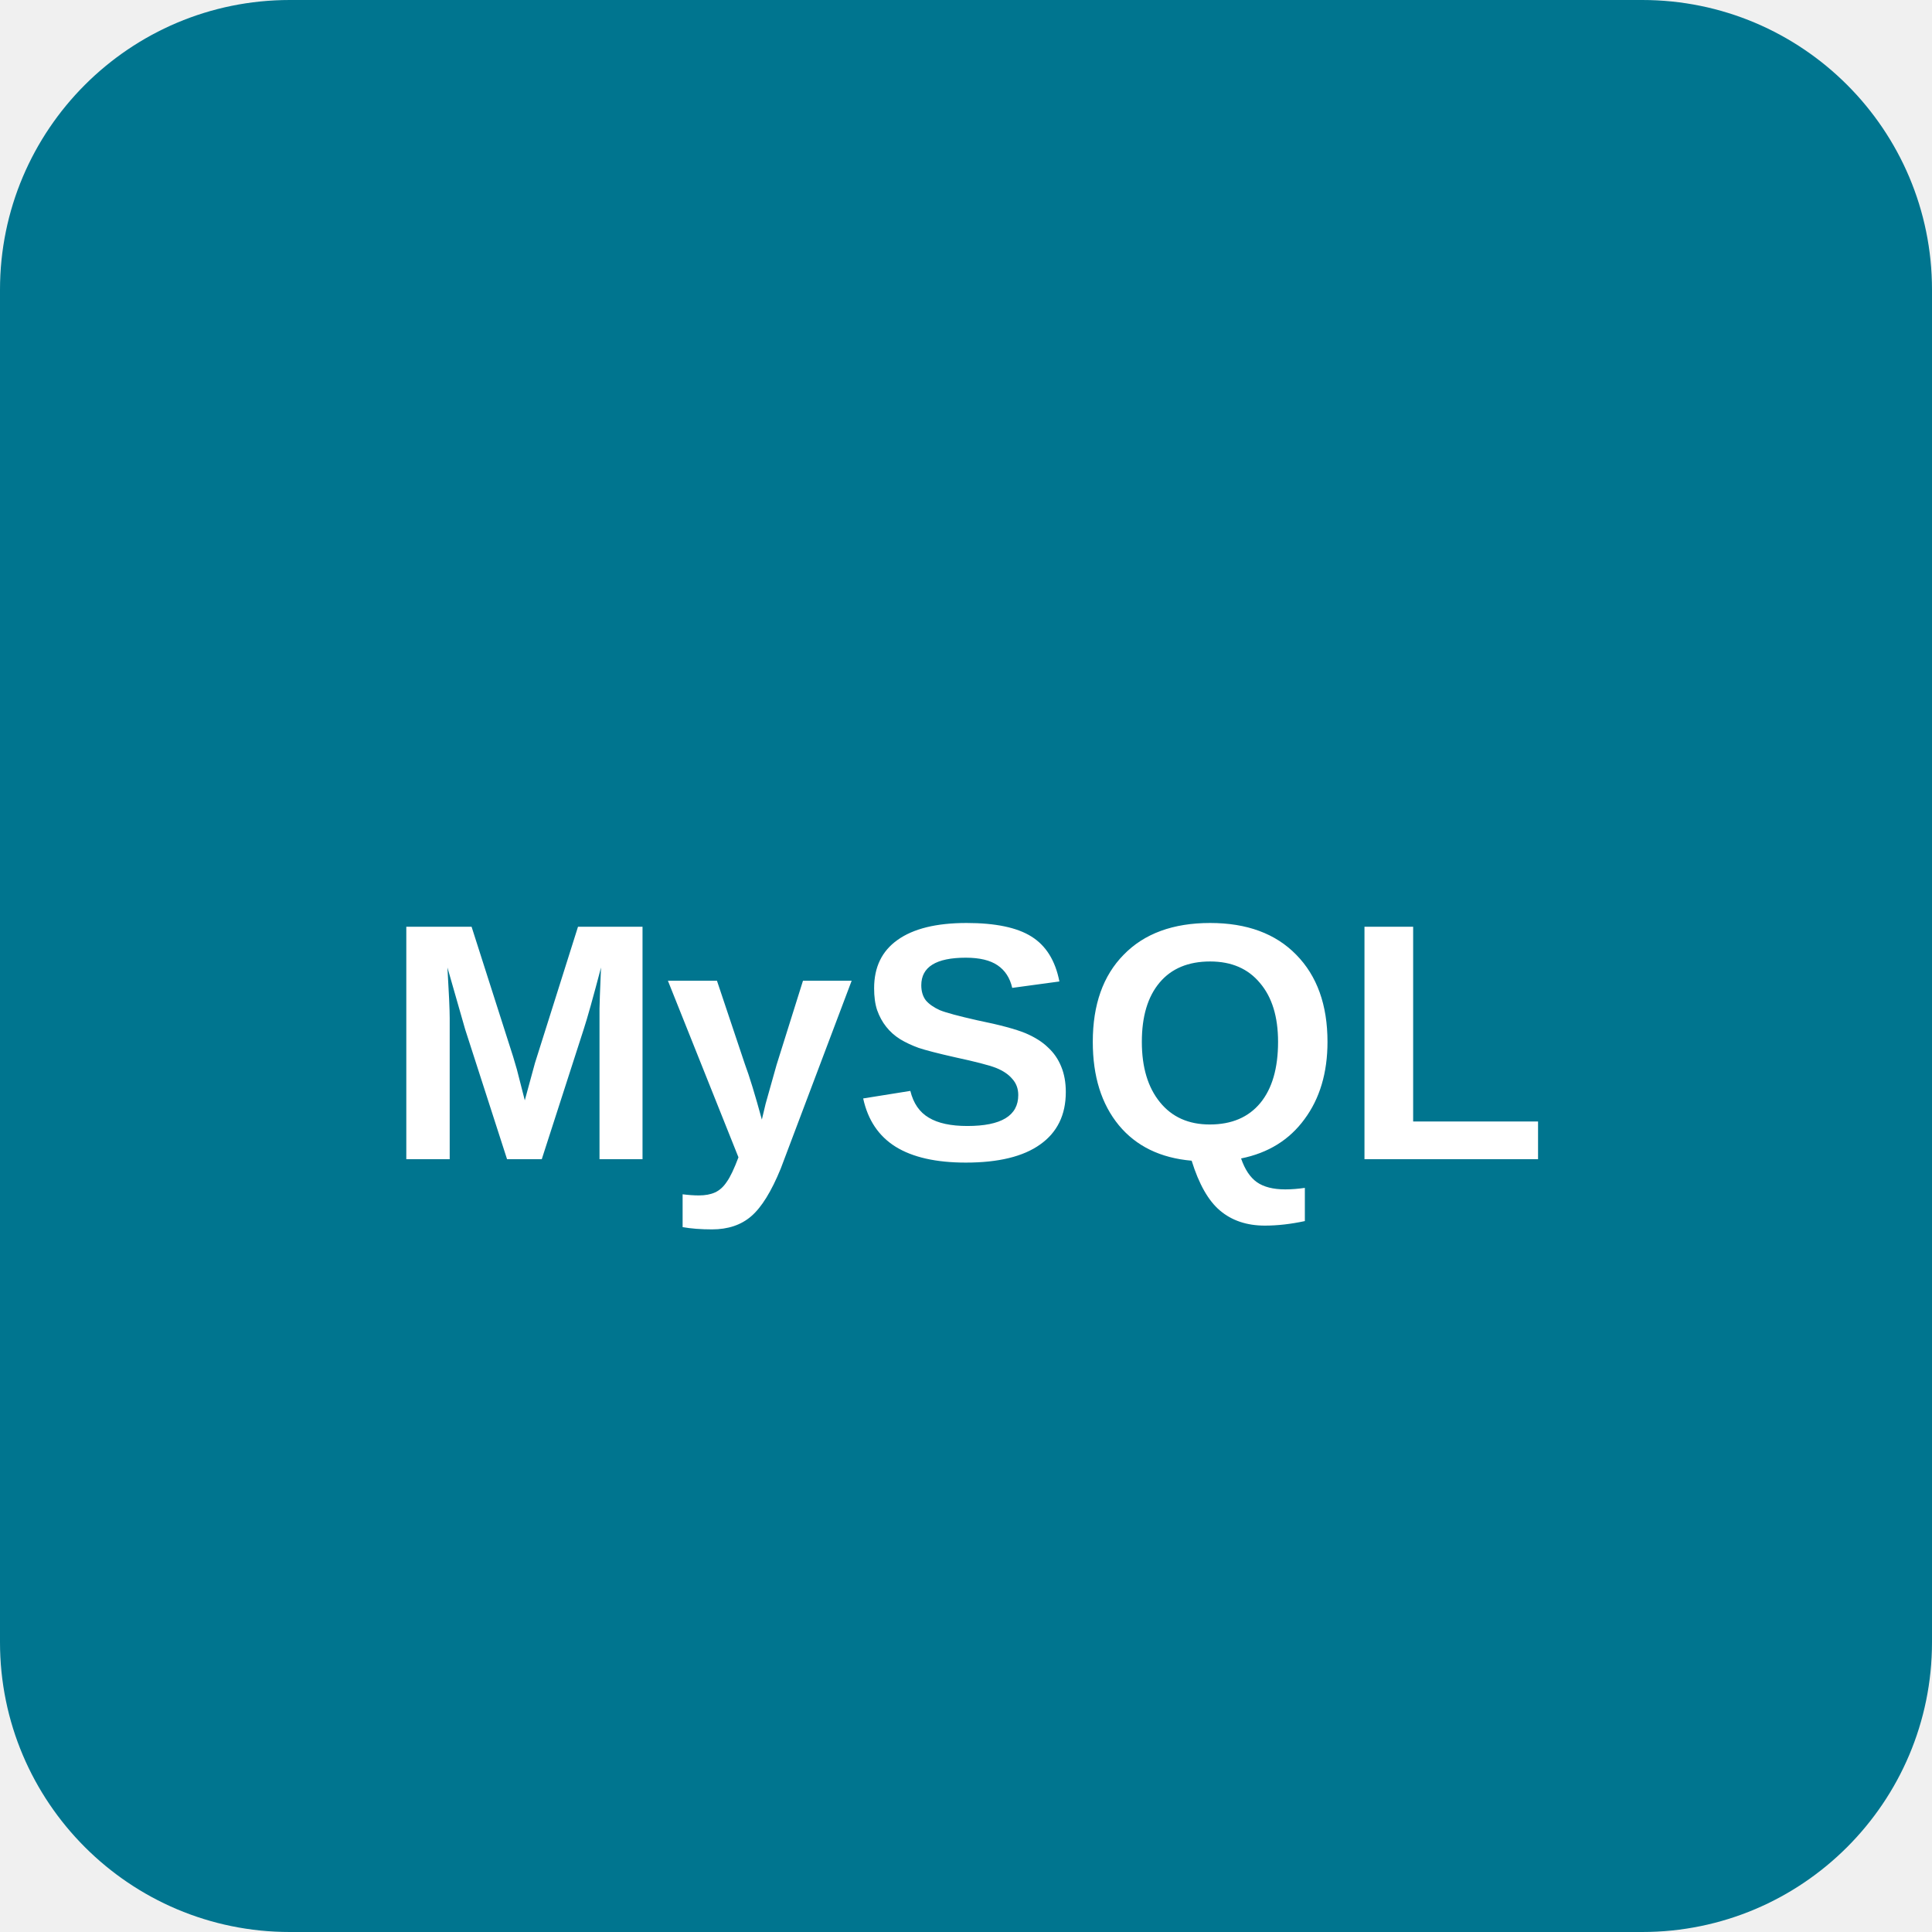
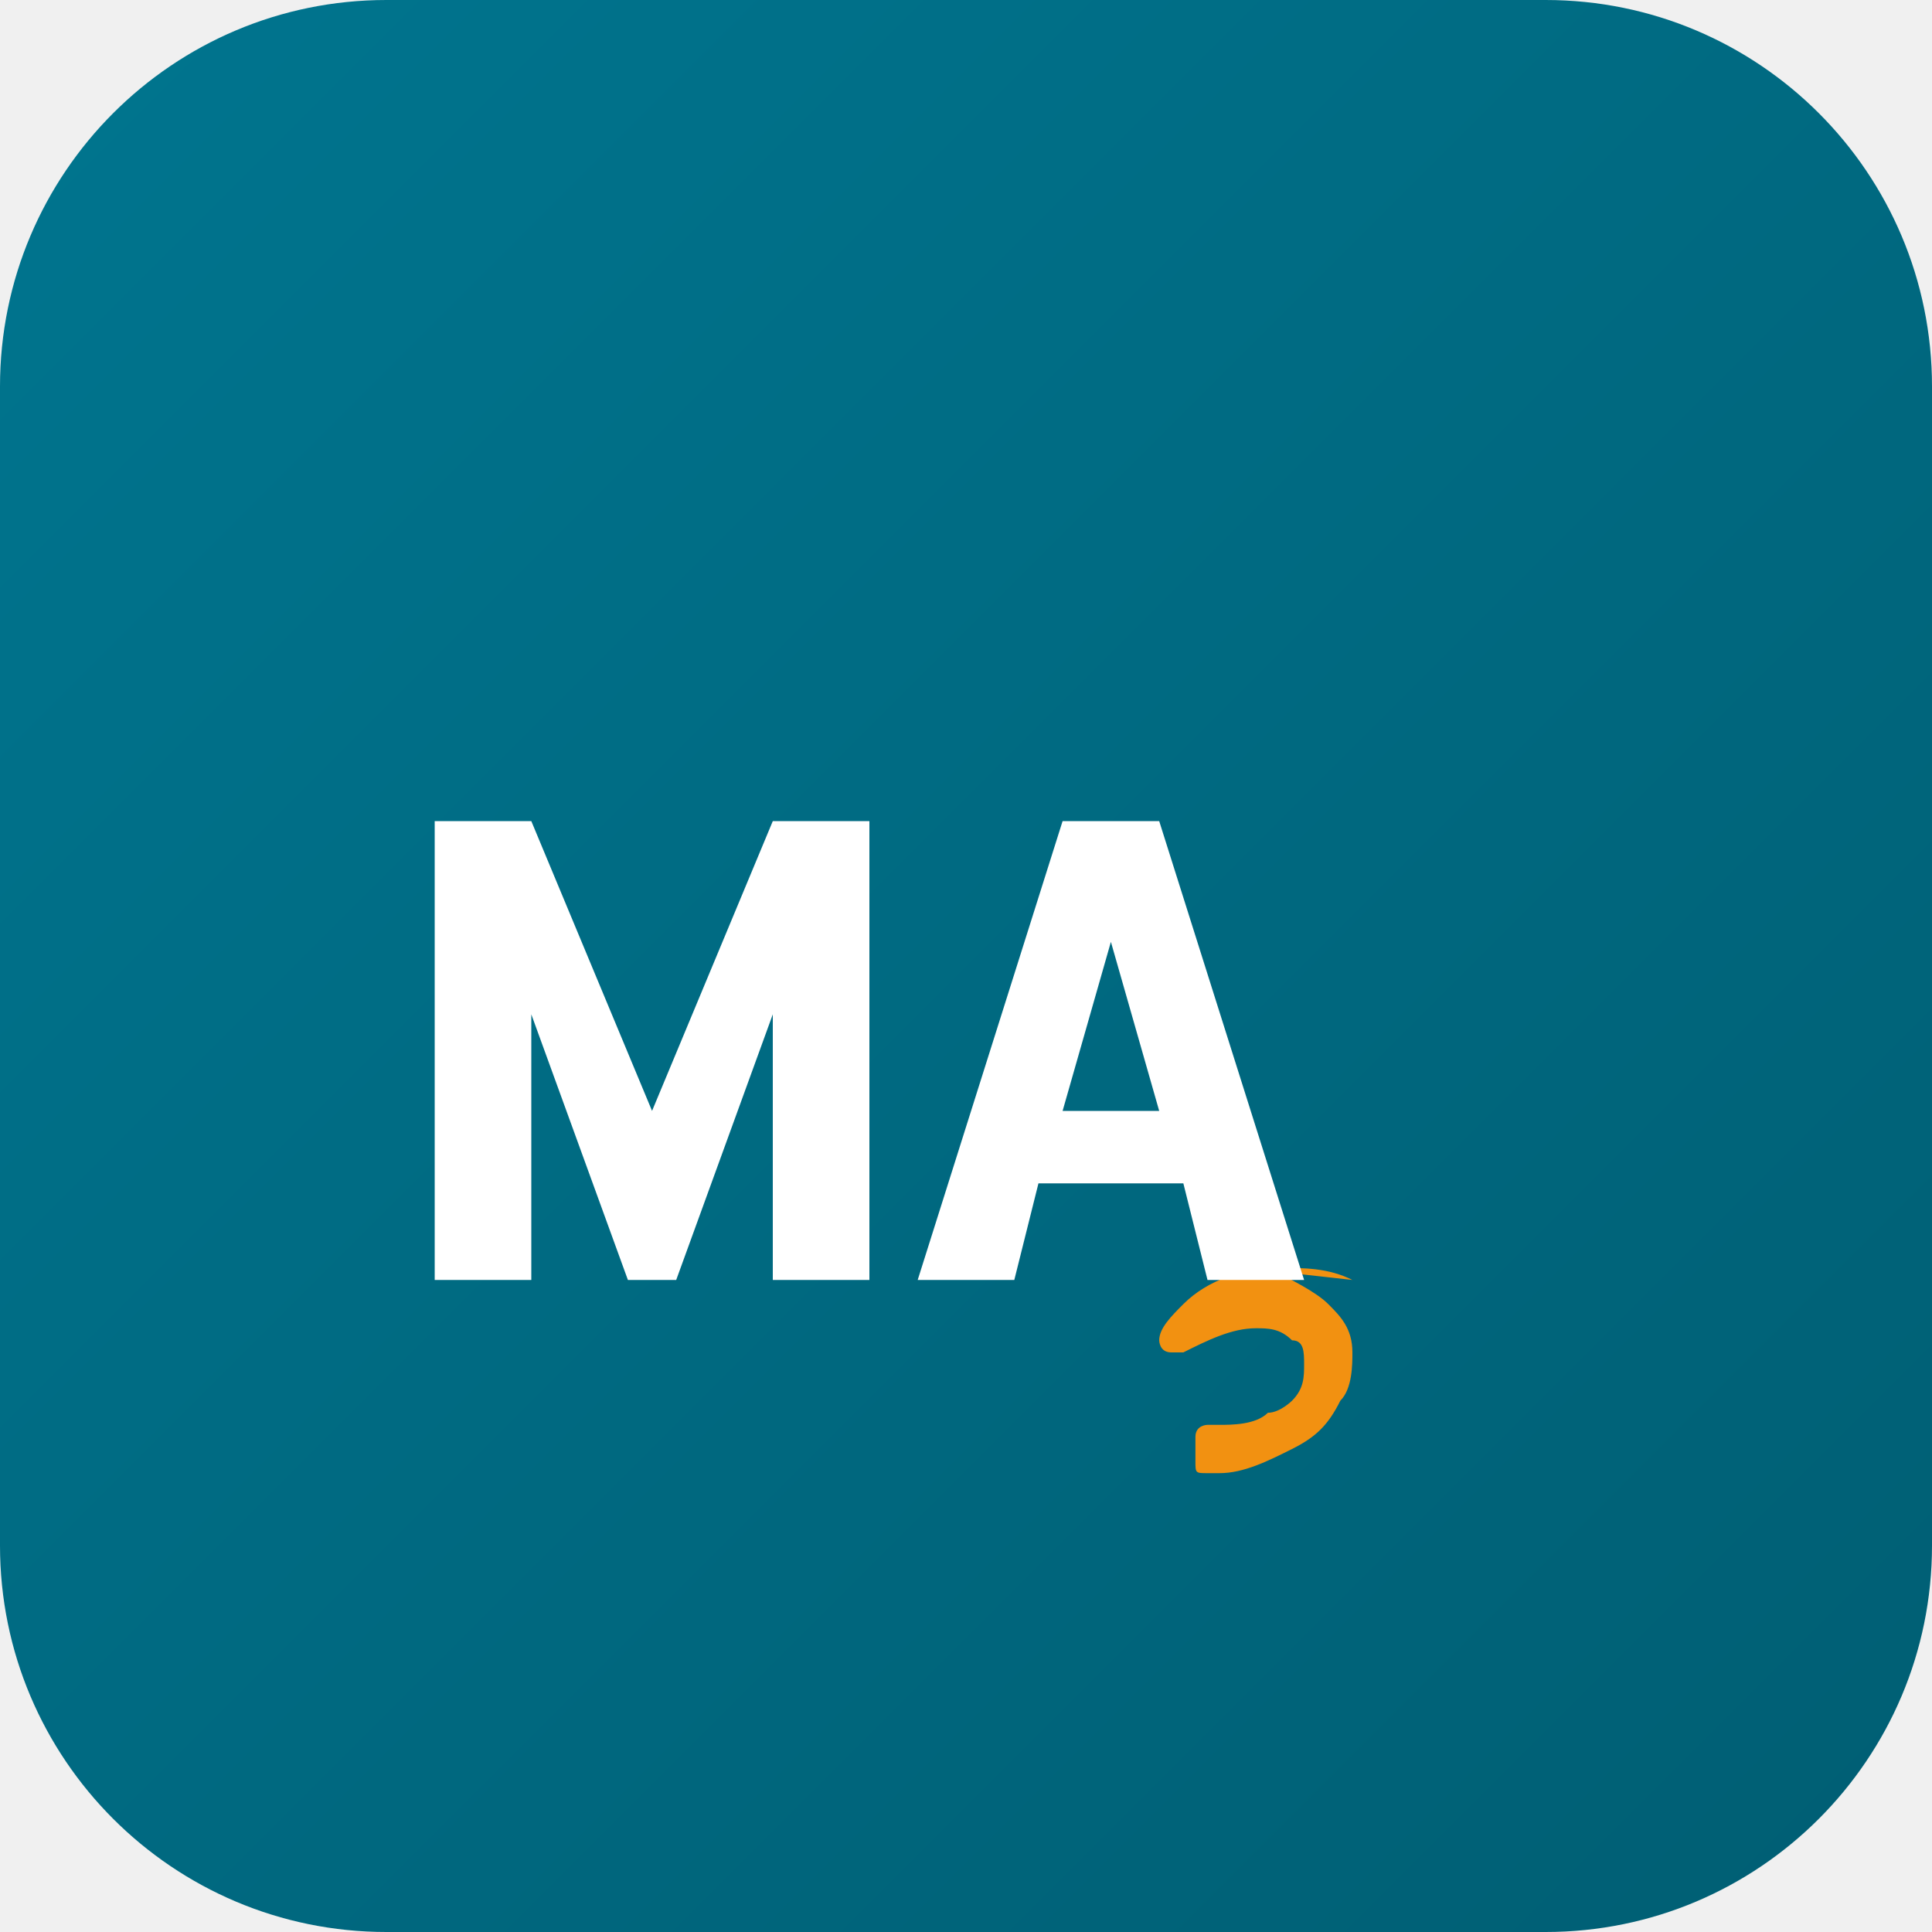
<svg xmlns="http://www.w3.org/2000/svg" viewBox="0 0 80 80">
-   <rect width="80" height="80" rx="12" fill="#00758F" />
-   <text x="40" y="48" font-family="Arial, sans-serif" font-size="14" font-weight="bold" fill="white" text-anchor="middle">MySQL</text>
+   <defs>
+     <linearGradient id="mysql-grad" x1="0" y1="0" x2="80" y2="80" gradientUnits="userSpaceOnUse">
+       <stop offset="0" stop-color="#00758F" />
+       <stop offset="1" stop-color="#005E73" />
+     </linearGradient>
+   </defs>
+   <path fill="url(#mysql-grad)" d="M0 16c0-8.837 7.163-16 16-16h48c8.837 0 16 7.163 16 16v48c0 8.837-7.163 16-16 16H16c-8.837 0-16-7.163-16-16V16z" />
+   <path fill="#F29111" d="M56 53c-1-.5-2-.5-3-.5-1.5 0-3 .5-4 1.5-.5.5-1 1-1 1.5 0 0 0 .5.5.5h.5c1-.5 2-1 3-1 .5 0 1 0 1.5.5.5 0 .5.5.5 1 0 .5 0 1-.5 1.5 0 0-.5.5-1 .5-.5.5-1.5.5-2 .5h-.5s-.5 0-.5.5v1c0 .5 0 .5.5.5h.5c1 0 2-.5 3-1 1-.5 1.5-1 2-2 .5-.5.5-1.5.5-2 0-1-.5-1.5-1-2-.5-.5-1.5-1-2.5-1.5h-1z" />
+   <path fill="#FFF" d="M18 53V34h4l5 12 5-12h4v19h-4V42l-4 11h-2l-4-11v11h-4z" />
+   <path fill="#FFF" d="M38 53l6-19h4l6 19h-4l-1-4h-6l-1 4h-4zm6-7h4l-2-7-2 7z" />
</svg>
